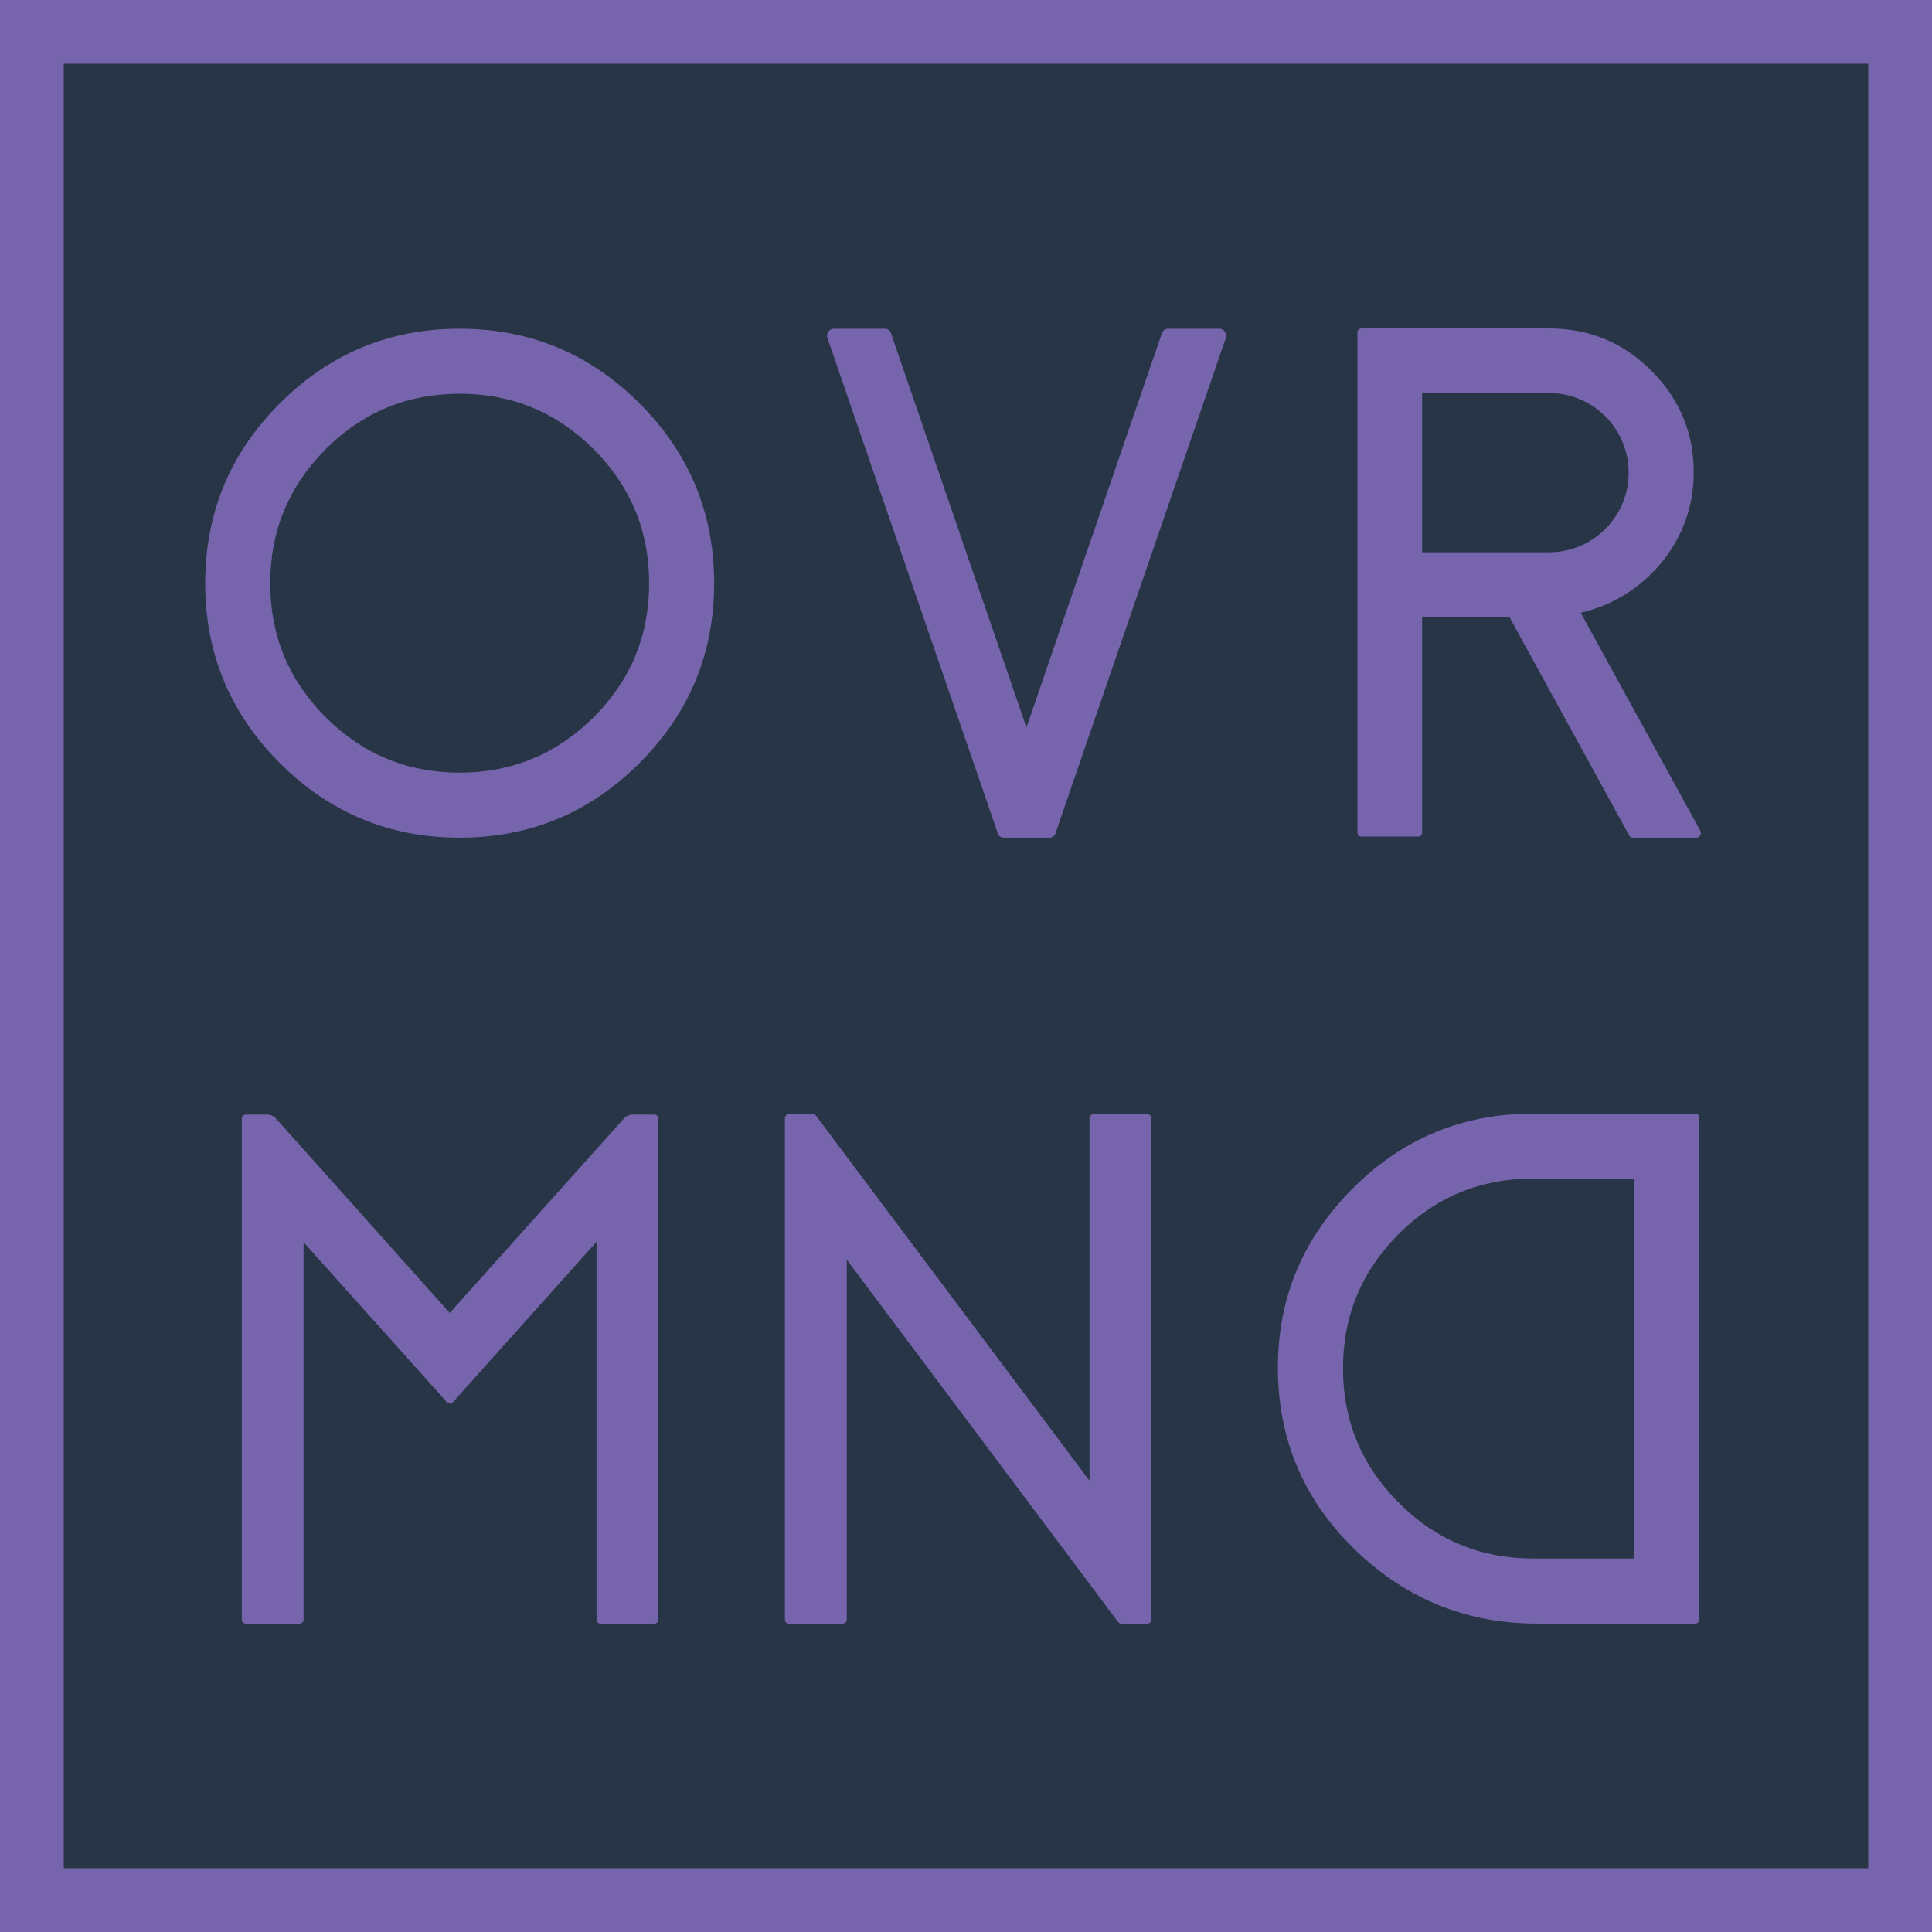
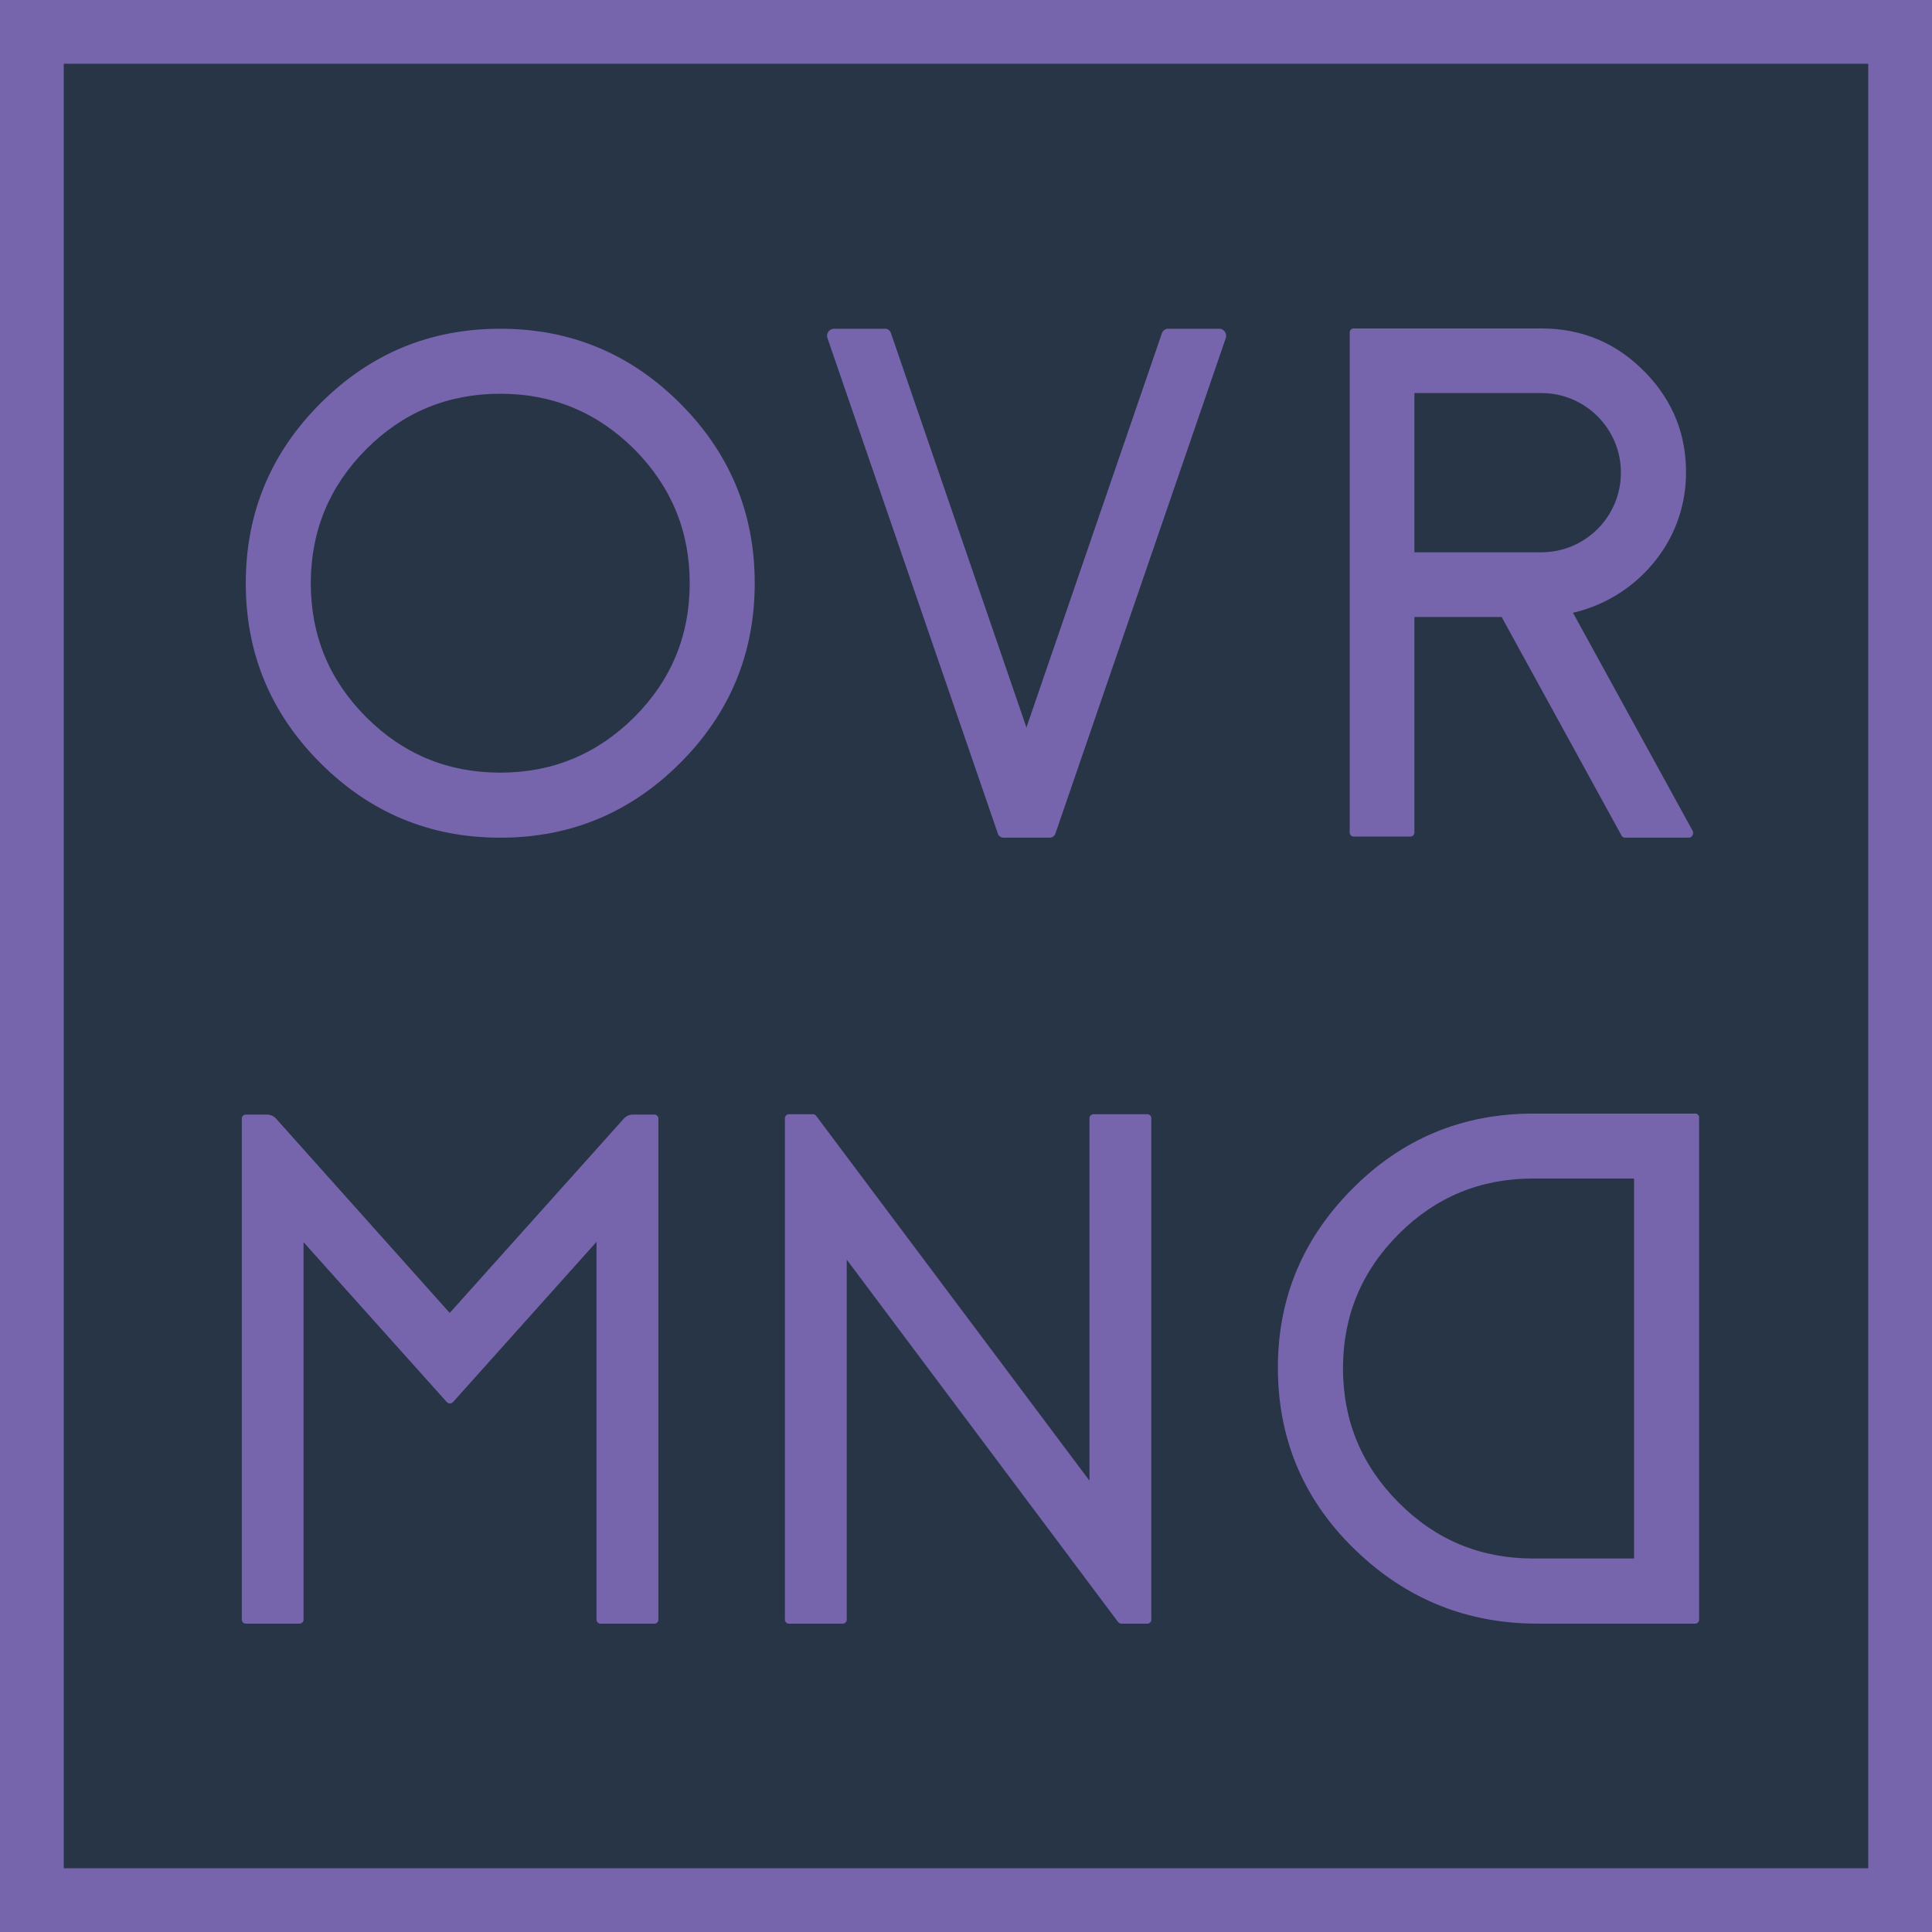
- <svg xmlns="http://www.w3.org/2000/svg" id="Background_copy" data-name="Background copy" viewBox="0 0 1000 1000">
+ <svg xmlns="http://www.w3.org/2000/svg" id="Background_copy_2" data-name="Background copy 2" viewBox="0 0 1000 1000">
  <defs>
-     <style>.cls-1{fill:#273546;}.cls-2{fill:#00a79d;}.cls-3{fill:#7664ac;}</style>
+     <style>.cls-1{fill:#273546;}.cls-2{fill:#d47d7e;}.cls-3{fill:#00a79d;}.cls-4{fill:#7664ac;}</style>
  </defs>
  <g id="fill">
    <rect class="cls-1" x="16.5" y="16.5" width="967" height="967" />
    <path class="cls-2" d="M967,33V967H33V33H967m33-33H0V1000H1000V0h0Z" />
  </g>
-   <path class="cls-2" d="M237.93,170.15q54.45,0,93.09,38.63t38.63,93.09q0,54.46-38.63,93.09t-93.09,38.63q-54.46,0-93.09-38.63t-38.63-93.09q0-54.45,38.63-93.09T237.93,170.15Zm0,229.77q40.47,0,69.36-28.7,28.7-28.7,28.7-69.36,0-40.47-28.7-69.36-28.88-28.7-69.36-28.7-40.66,0-69.36,28.7-28.7,28.88-28.7,69.36,0,40.66,28.7,69.36T237.93,399.92Z" />
+   <path class="cls-2" d="M258.93,170.15q54.45,0,93.09,38.63t38.63,93.09q0,54.46-38.63,93.09t-93.09,38.63q-54.46,0-93.09-38.63t-38.63-93.09q0-54.45,38.63-93.09T258.93,170.15Zm0,229.77q40.47,0,69.36-28.7,28.7-28.7,28.7-69.36,0-40.47-28.7-69.36-28.88-28.7-69.36-28.7-40.66,0-69.36,28.7-28.7,28.88-28.7,69.36,0,40.66,28.7,69.36T258.93,399.92Z" />
  <path class="cls-2" d="M601.38,172.54a3.45,3.45,0,0,1,3.5-2.39H631a3.5,3.5,0,0,1,2.94,1.47,3.54,3.54,0,0,1,.55,3.31L546.37,431.19a3.14,3.14,0,0,1-3.31,2.39H519.7a3.14,3.14,0,0,1-3.31-2.39L428.27,174.93a3.54,3.54,0,0,1,.55-3.31,3.5,3.5,0,0,1,2.94-1.47h26.12a3.15,3.15,0,0,1,3.31,2.39l70.09,204Z" />
-   <path class="cls-2" d="M880.14,430.09a2.42,2.42,0,0,1-.18,2.39,2.06,2.06,0,0,1-2,1.1H845.19a2,2,0,0,1-2-1.29L781.35,319.53l0.18-.18H736.09v111.3A2.11,2.11,0,0,1,733.7,433H705a2.11,2.11,0,0,1-2.39-2.39V172.35A2.11,2.11,0,0,1,705,170h96.77q31.64,0,53.72,22.63t21.16,54.27a72.53,72.53,0,0,1-17.48,45.26,75.86,75.86,0,0,1-41,25ZM801.77,285.86a41.21,41.21,0,1,0,0-82.42H736.09v82.42h65.68Z" />
+   <path class="cls-2" d="M876.14,430.09a2.42,2.42,0,0,1-.18,2.39,2.06,2.06,0,0,1-2,1.1H841.19a2,2,0,0,1-2-1.29L777.35,319.53l0.18-.18H732.09v111.3A2.11,2.11,0,0,1,729.7,433H701a2.11,2.11,0,0,1-2.39-2.39V172.35A2.11,2.11,0,0,1,701,170h96.77q31.64,0,53.72,22.63t21.16,54.27a72.53,72.53,0,0,1-17.48,45.26,75.86,75.86,0,0,1-41,25ZM797.77,285.86a41.21,41.21,0,1,0,0-82.42H732.09v82.42h65.68Z" />
  <path class="cls-2" d="M338.38,576.91a2.12,2.12,0,0,1,2.39,2.39V838a2.11,2.11,0,0,1-2.39,2.39H311.15a2.11,2.11,0,0,1-2.39-2.39V642.77l-74.14,82.79q-1.84,1.84-3.5,0l-74-82.6V838a2.11,2.11,0,0,1-2.39,2.39H127.55a2.11,2.11,0,0,1-2.39-2.39V579.3a2.11,2.11,0,0,1,2.39-2.39h10.67a6.29,6.29,0,0,1,4.78,2.21l89.78,100.45,90-100.45a6.28,6.28,0,0,1,4.78-2.21h10.85Z" />
  <path class="cls-2" d="M593.54,576.73a2.12,2.12,0,0,1,2.39,2.39V838a2.11,2.11,0,0,1-2.39,2.39H580.48a2.26,2.26,0,0,1-1.84-.92L438.27,652V838a2.11,2.11,0,0,1-2.39,2.39H408.66a2.11,2.11,0,0,1-2.39-2.39V579.12a2.12,2.12,0,0,1,2.39-2.39H420.8a2.16,2.16,0,0,1,1.84,1.1L563.92,766.4V579.12a2.11,2.11,0,0,1,2.39-2.39h27.23Z" />
  <path class="cls-2" d="M877.07,576.36a2.11,2.11,0,0,1,2.39,2.39V838a2.11,2.11,0,0,1-2.39,2.39H795.75q-54.45,0-93.82-37.71t-40.47-91.8q-1.1-55.37,37.9-94.93,38.82-39.55,94.19-39.55h83.52ZM845.79,806.68V610H793.55q-40.84,0-69.54,28.7-28.88,28.88-28.88,69.54T724,777.8q28.7,28.88,69.54,28.88h52.25Z" />
  <g id="fill-2" data-name="fill">
    <rect class="cls-1" x="16.5" y="16.5" width="967" height="967" />
    <path class="cls-3" d="M967,33V967H33V33H967m33-33H0V1000H1000V0h0Z" />
  </g>
-   <path class="cls-3" d="M237.93,170.15q54.45,0,93.09,38.63t38.63,93.09q0,54.46-38.63,93.09t-93.09,38.63q-54.46,0-93.09-38.63t-38.63-93.09q0-54.45,38.63-93.09T237.93,170.15Zm0,229.77q40.47,0,69.36-28.7,28.7-28.7,28.7-69.36,0-40.47-28.7-69.36-28.88-28.7-69.36-28.7-40.66,0-69.36,28.7-28.7,28.88-28.7,69.36,0,40.66,28.7,69.36T237.93,399.92Z" />
+   <path class="cls-3" d="M258.93,170.15q54.45,0,93.09,38.63t38.63,93.09q0,54.46-38.63,93.09t-93.09,38.63q-54.46,0-93.09-38.63t-38.63-93.09q0-54.45,38.63-93.09T258.93,170.15Zm0,229.77q40.47,0,69.36-28.7,28.7-28.7,28.7-69.36,0-40.47-28.7-69.36-28.88-28.7-69.36-28.7-40.66,0-69.36,28.7-28.7,28.88-28.7,69.36,0,40.66,28.7,69.36T258.93,399.92Z" />
  <path class="cls-3" d="M601.38,172.54a3.45,3.45,0,0,1,3.5-2.39H631a3.5,3.5,0,0,1,2.94,1.47,3.54,3.54,0,0,1,.55,3.31L546.37,431.19a3.14,3.14,0,0,1-3.31,2.39H519.7a3.14,3.14,0,0,1-3.31-2.39L428.27,174.93a3.54,3.54,0,0,1,.55-3.31,3.5,3.5,0,0,1,2.94-1.47h26.12a3.15,3.15,0,0,1,3.31,2.39l70.09,204Z" />
-   <path class="cls-3" d="M880.14,430.09a2.42,2.42,0,0,1-.18,2.39,2.06,2.06,0,0,1-2,1.1H845.19a2,2,0,0,1-2-1.29L781.35,319.53l0.18-.18H736.09v111.3A2.11,2.11,0,0,1,733.7,433H705a2.11,2.11,0,0,1-2.39-2.39V172.35A2.11,2.11,0,0,1,705,170h96.77q31.64,0,53.72,22.63t21.16,54.27a72.53,72.53,0,0,1-17.48,45.26,75.86,75.86,0,0,1-41,25ZM801.77,285.86a41.21,41.21,0,1,0,0-82.42H736.09v82.42h65.68Z" />
+   <path class="cls-3" d="M876.14,430.09a2.42,2.42,0,0,1-.18,2.39,2.06,2.06,0,0,1-2,1.1H841.19a2,2,0,0,1-2-1.29L777.35,319.53l0.18-.18H732.09v111.3A2.11,2.11,0,0,1,729.7,433H701a2.11,2.11,0,0,1-2.39-2.39V172.35A2.11,2.11,0,0,1,701,170h96.77q31.64,0,53.72,22.63t21.16,54.27a72.53,72.53,0,0,1-17.48,45.26,75.86,75.86,0,0,1-41,25ZM797.77,285.86a41.21,41.21,0,1,0,0-82.42H732.09v82.42h65.68Z" />
  <path class="cls-3" d="M338.38,576.91a2.12,2.12,0,0,1,2.39,2.39V838a2.11,2.11,0,0,1-2.39,2.39H311.15a2.11,2.11,0,0,1-2.39-2.39V642.77l-74.14,82.79q-1.84,1.84-3.5,0l-74-82.6V838a2.11,2.11,0,0,1-2.39,2.39H127.55a2.11,2.11,0,0,1-2.39-2.39V579.3a2.11,2.11,0,0,1,2.39-2.39h10.67a6.29,6.29,0,0,1,4.78,2.21l89.78,100.45,90-100.45a6.28,6.28,0,0,1,4.78-2.21h10.85Z" />
  <path class="cls-3" d="M593.54,576.73a2.12,2.12,0,0,1,2.39,2.39V838a2.11,2.11,0,0,1-2.39,2.39H580.48a2.26,2.26,0,0,1-1.84-.92L438.27,652V838a2.11,2.11,0,0,1-2.39,2.39H408.66a2.11,2.11,0,0,1-2.39-2.39V579.12a2.12,2.12,0,0,1,2.39-2.39H420.8a2.16,2.16,0,0,1,1.84,1.1L563.92,766.4V579.12a2.11,2.11,0,0,1,2.39-2.39h27.23Z" />
  <path class="cls-3" d="M877.07,576.36a2.11,2.11,0,0,1,2.39,2.39V838a2.11,2.11,0,0,1-2.39,2.39H795.75q-54.45,0-93.82-37.71t-40.47-91.8q-1.1-55.37,37.9-94.93,38.82-39.55,94.19-39.55h83.52ZM845.79,806.68V610H793.55q-40.84,0-69.54,28.7-28.88,28.88-28.88,69.54T724,777.8q28.7,28.88,69.54,28.88h52.25Z" />
+   <g id="fill-3" data-name="fill">
+     <rect class="cls-1" x="16.5" y="16.5" width="967" height="967" />
+     <path class="cls-4" d="M967,33V967H33V33H967m33-33H0V1000H1000V0h0Z" />
+   </g>
+   <path class="cls-4" d="M258.93,170.15q54.45,0,93.09,38.63t38.63,93.09q0,54.46-38.63,93.09t-93.09,38.63q-54.46,0-93.09-38.63t-38.63-93.09q0-54.45,38.63-93.09T258.93,170.15Zm0,229.77q40.47,0,69.36-28.7,28.7-28.7,28.7-69.36,0-40.47-28.7-69.36-28.88-28.7-69.36-28.7-40.66,0-69.36,28.7-28.7,28.88-28.7,69.36,0,40.66,28.7,69.36T258.93,399.92Z" />
+   <path class="cls-4" d="M601.38,172.54a3.45,3.45,0,0,1,3.5-2.39H631a3.5,3.5,0,0,1,2.94,1.47,3.54,3.54,0,0,1,.55,3.31L546.37,431.19a3.14,3.14,0,0,1-3.31,2.39H519.7a3.14,3.14,0,0,1-3.31-2.39L428.27,174.93a3.54,3.54,0,0,1,.55-3.31,3.5,3.5,0,0,1,2.94-1.47h26.12a3.15,3.15,0,0,1,3.31,2.39l70.09,204Z" />
+   <path class="cls-4" d="M876.14,430.09a2.42,2.42,0,0,1-.18,2.39,2.06,2.06,0,0,1-2,1.1H841.19a2,2,0,0,1-2-1.29L777.35,319.53l0.18-.18H732.09v111.3A2.11,2.11,0,0,1,729.7,433H701a2.11,2.11,0,0,1-2.39-2.39V172.35A2.11,2.11,0,0,1,701,170h96.77q31.64,0,53.72,22.63t21.16,54.27a72.53,72.53,0,0,1-17.48,45.26,75.86,75.86,0,0,1-41,25ZM797.77,285.86a41.21,41.21,0,1,0,0-82.42H732.09v82.42h65.68Z" />
+   <path class="cls-4" d="M338.38,576.91a2.12,2.12,0,0,1,2.39,2.39V838a2.11,2.11,0,0,1-2.39,2.39H311.15a2.11,2.11,0,0,1-2.39-2.39V642.77l-74.14,82.79q-1.84,1.84-3.5,0l-74-82.6V838a2.11,2.11,0,0,1-2.39,2.39H127.55a2.11,2.11,0,0,1-2.39-2.39V579.3a2.11,2.11,0,0,1,2.39-2.39h10.67a6.29,6.29,0,0,1,4.78,2.21l89.78,100.45,90-100.45a6.28,6.28,0,0,1,4.78-2.21h10.85Z" />
+   <path class="cls-4" d="M593.54,576.73a2.12,2.12,0,0,1,2.39,2.39V838a2.11,2.11,0,0,1-2.39,2.39H580.48a2.26,2.26,0,0,1-1.84-.92L438.27,652V838a2.11,2.11,0,0,1-2.39,2.39H408.66a2.11,2.11,0,0,1-2.39-2.39V579.12a2.12,2.12,0,0,1,2.39-2.39H420.8a2.16,2.16,0,0,1,1.84,1.1L563.92,766.4V579.12a2.11,2.11,0,0,1,2.39-2.39h27.23Z" />
+   <path class="cls-4" d="M877.07,576.36a2.11,2.11,0,0,1,2.39,2.39V838a2.11,2.11,0,0,1-2.39,2.39H795.75q-54.45,0-93.82-37.71t-40.47-91.8q-1.1-55.37,37.9-94.93,38.82-39.55,94.19-39.55h83.52ZM845.79,806.68V610H793.55q-40.84,0-69.54,28.7-28.88,28.88-28.88,69.54T724,777.8q28.7,28.88,69.54,28.88h52.25Z" />
</svg>
